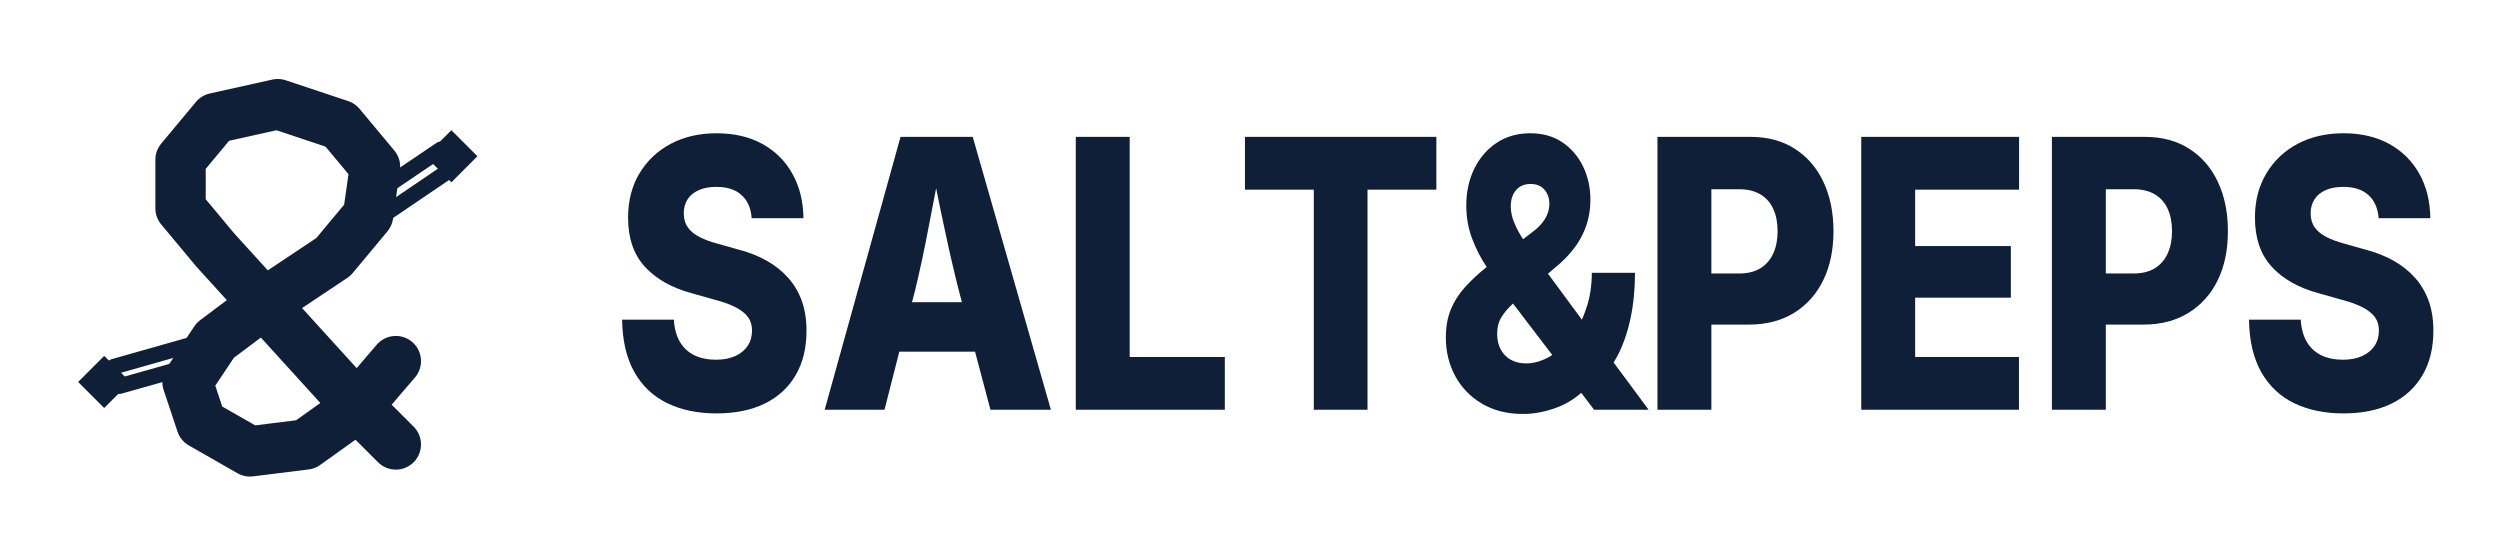
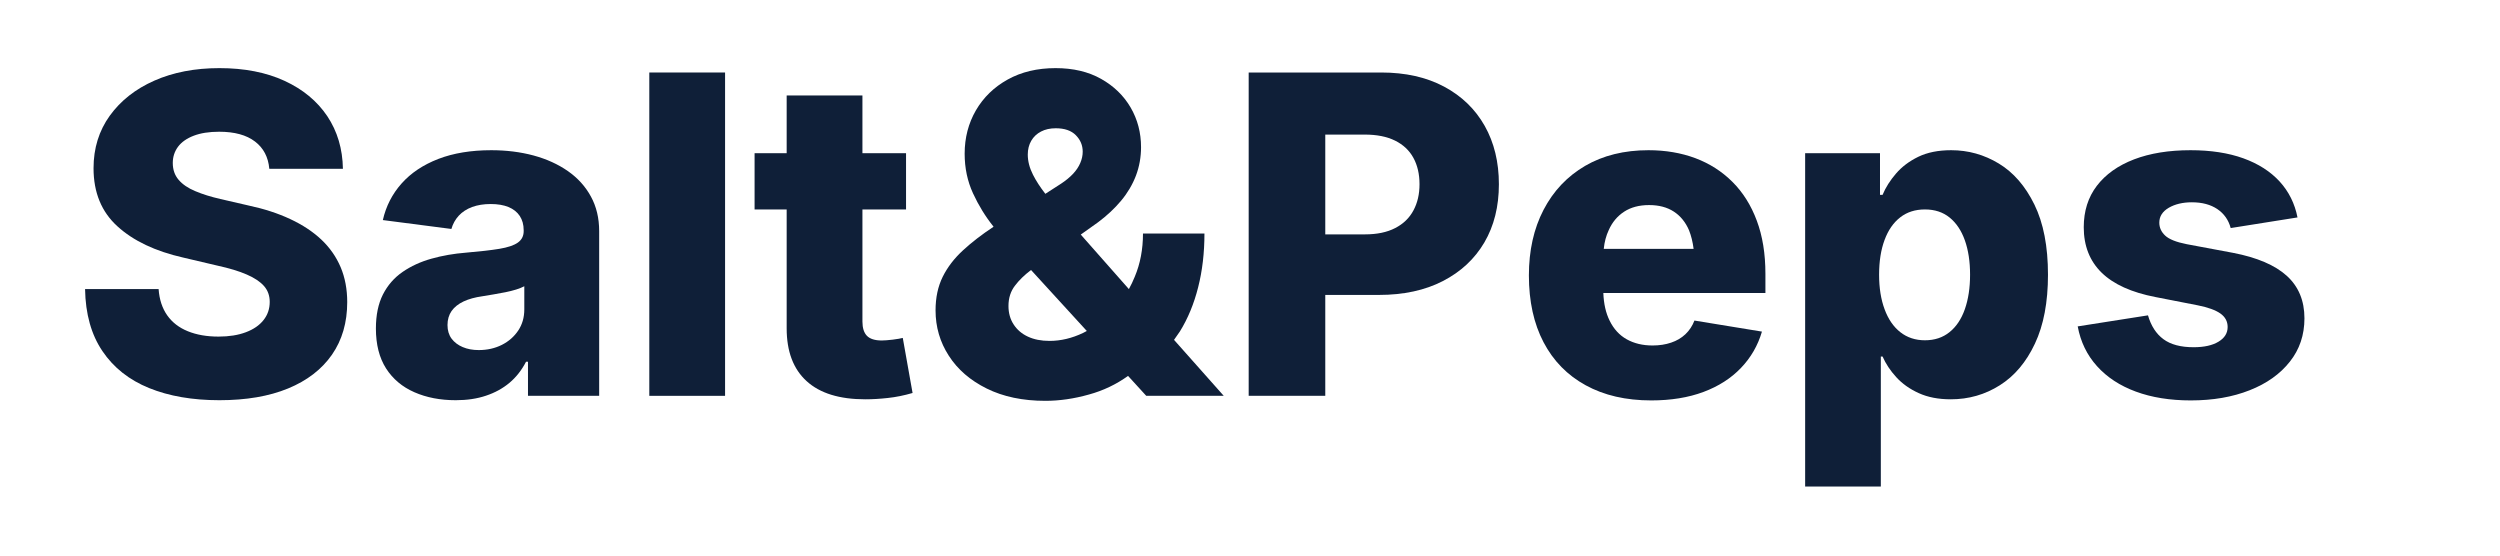
- <svg xmlns="http://www.w3.org/2000/svg" aria-label="SALT&amp;PEPS monochrome logo" role="img" viewBox="0 0 360 80">
+ <svg xmlns="http://www.w3.org/2000/svg" aria-label="Salt&amp;Peps monochrome logo" role="img" viewBox="0 0 360 80">
  <g>
-     <g transform="translate(8 8)">
-       <path fill="none" stroke="#0F1F38" stroke-linecap="round" stroke-linejoin="round" stroke-width="7.25" d="M 49 44 L 43 51 L 36 56 L 28 57 L 21 53 L 19 47 L 23 41 L 31 35 L 40 29 L 45 23 L 46 16 L 41 10 L 32 7 L 23 9 L 18 15 L 18 22 L 23 28 L 43 50 L 49 56" />
-       <path fill="none" stroke="#0F1F38" stroke-linecap="round" stroke-linejoin="round" stroke-width="2.25" d="M 43.8 21.4 55.5 13.5 M 45.7 24 57.2 16.2 M 23.2 40.6 8.4 44.8 M 24.1 43.4 9.2 47.6" />
-       <path fill="#0F1F38" d="M57 10.75 60.75 14.5 57 18.25 53.25 14.5Z" />
-       <path fill="#0F1F38" d="M7 43.25 10.75 47 7 50.75 3.25 47Z" />
-     </g>
-     <g transform="translate(88 0) scale(0.8337 1)">
-       <path fill="#0F1F38" d="M18.22 59.53Q13.32 59.53 9.68 58.05Q6.04 56.57 4.01 53.57Q1.98 50.56 1.90 46.03L10.84 46.03Q10.97 47.93 11.88 49.22Q12.79 50.51 14.38 51.16Q15.98 51.80 18.11 51.80Q20.04 51.80 21.44 51.27Q22.83 50.75 23.59 49.80Q24.34 48.85 24.34 47.58Q24.34 46.45 23.64 45.66Q22.94 44.87 21.54 44.26Q20.14 43.65 17.98 43.18L13.82 42.20Q8.73 41.04 5.83 38.41Q2.93 35.77 2.93 31.34Q2.93 27.70 4.90 24.96Q6.88 22.22 10.32 20.70Q13.76 19.19 18.22 19.19Q22.78 19.19 26.13 20.73Q29.48 22.27 31.32 25.03Q33.17 27.78 33.22 31.42L24.28 31.42Q24.10 29.28 22.54 28.10Q20.99 26.91 18.19 26.91Q16.35 26.91 15.08 27.40Q13.82 27.89 13.18 28.74Q12.55 29.60 12.55 30.71Q12.55 31.92 13.26 32.75Q13.97 33.58 15.29 34.14Q16.61 34.69 18.35 35.08L21.75 35.88Q24.60 36.48 26.83 37.52Q29.06 38.57 30.60 40.02Q32.14 41.47 32.95 43.36Q33.75 45.26 33.75 47.61Q33.75 51.33 31.89 54Q30.03 56.68 26.56 58.10Q23.10 59.53 18.22 59.53 M47.22 59L36.89 59L49.99 19.71L62.46 19.71L75.96 59L65.52 59L62.86 50.64L49.78 50.64L47.22 59M51.97 43.52L60.59 43.52L60.06 41.83Q58.75 37.54 57.53 32.69Q56.82 29.97 56.14 27.10Q55.48 29.97 54.84 32.71Q53.74 37.56 52.50 41.83 M106 59L80.26 59L80.26 19.71L89.57 19.71L89.57 51.41L106 51.41 M121.37 27.31L109.48 27.31L109.48 19.71L142.54 19.71L142.54 27.31L130.65 27.31L130.65 59L121.37 59" />
-       <path fill="#0F1F38" d="M157.52 59.61Q153.41 59.61 150.40 58.12Q147.40 56.63 145.79 54.14Q144.18 51.64 144.18 48.61Q144.18 46.29 145.05 44.54Q145.92 42.78 147.53 41.31Q149.11 39.86 151.22 38.46Q151.22 38.46 151.22 38.43Q149.74 36.59 148.73 34.39Q147.71 32.18 147.71 29.57Q147.71 26.67 149.08 24.31Q150.46 21.95 152.95 20.57Q155.44 19.19 158.76 19.19Q161.98 19.19 164.30 20.49Q166.62 21.80 167.88 23.97Q169.15 26.15 169.15 28.78Q169.15 30.60 168.53 32.24Q167.91 33.87 166.74 35.28Q165.56 36.69 163.93 37.91L161.82 39.41L167.67 46.03Q168.07 45.32 168.38 44.52Q169.39 42.15 169.39 39.28L176.85 39.28Q176.85 42.81 176.08 45.82Q175.32 48.82 173.87 51.17Q173.53 51.70 173.16 52.20L179.20 59L169.78 59L167.57 56.57Q165.41 58.13 162.82 58.84Q160.11 59.61 157.52 59.61M162.56 51.12L155.78 43.71Q154.57 44.63 153.83 45.61Q153.04 46.63 153.04 48.08Q153.04 49.38 153.67 50.34Q154.30 51.30 155.41 51.81Q156.52 52.33 158.02 52.33Q160.08 52.33 162.11 51.35Q162.35 51.25 162.56 51.12M157.52 34.45L159.45 33.21Q160.29 32.66 160.88 32.03Q161.48 31.39 161.77 30.71Q162.06 30.02 162.06 29.34Q162.06 28.18 161.23 27.33Q160.40 26.49 158.79 26.49Q157.76 26.49 156.99 26.88Q156.23 27.28 155.81 28.01Q155.39 28.73 155.39 29.68Q155.39 30.89 156.02 32.13Q156.57 33.24 157.52 34.45" />
-       <path fill="#0F1F38" d="M190.04 59L180.73 59L180.73 19.71L196.81 19.71Q201.24 19.71 204.46 21.43Q207.67 23.14 209.40 26.20Q211.13 29.26 211.13 33.29Q211.13 37.35 209.36 40.36Q207.60 43.36 204.33 45.05Q201.06 46.74 196.55 46.74L190.04 46.74L190.04 59M190.04 27.25L190.04 39.38L194.86 39.38Q197.05 39.38 198.53 38.62Q200 37.85 200.74 36.48Q201.48 35.11 201.48 33.29Q201.48 31.45 200.74 30.09Q200 28.73 198.51 27.99Q197.02 27.25 194.83 27.25 M243.17 59L215.93 59L215.93 19.71L243.19 19.71L243.19 27.31L225.24 27.31L225.24 35.43L241.77 35.43L241.77 42.86L225.24 42.86L225.24 51.41L243.17 51.41 M258.17 59L248.86 59L248.86 19.71L264.94 19.71Q269.37 19.71 272.59 21.43Q275.81 23.14 277.53 26.20Q279.26 29.26 279.26 33.29Q279.26 37.35 277.50 40.36Q275.73 43.36 272.46 45.05Q269.19 46.74 264.68 46.74L258.17 46.74L258.17 59M258.17 27.25L258.17 39.38L262.99 39.38Q265.18 39.38 266.66 38.62Q268.13 37.85 268.87 36.48Q269.61 35.11 269.61 33.29Q269.61 31.45 268.87 30.09Q268.13 28.73 266.65 27.99Q265.16 27.25 262.97 27.25 M299.22 59.53Q294.32 59.53 290.68 58.05Q287.04 56.57 285.01 53.57Q282.98 50.56 282.90 46.03L291.84 46.03Q291.97 47.93 292.88 49.22Q293.79 50.51 295.39 51.16Q296.98 51.80 299.12 51.80Q301.04 51.80 302.44 51.27Q303.84 50.75 304.59 49.80Q305.34 48.85 305.34 47.58Q305.34 46.45 304.64 45.66Q303.94 44.87 302.54 44.26Q301.15 43.65 298.98 43.18L294.82 42.20Q289.73 41.04 286.83 38.41Q283.93 35.77 283.93 31.34Q283.93 27.70 285.91 24.96Q287.88 22.22 291.32 20.70Q294.77 19.19 299.22 19.19Q303.78 19.19 307.13 20.73Q310.48 22.27 312.33 25.03Q314.17 27.78 314.22 31.42L305.29 31.42Q305.10 29.28 303.55 28.10Q301.99 26.91 299.20 26.91Q297.35 26.91 296.08 27.40Q294.82 27.89 294.19 28.74Q293.55 29.60 293.55 30.71Q293.55 31.92 294.26 32.75Q294.98 33.58 296.29 34.14Q297.61 34.69 299.35 35.08L302.75 35.88Q305.60 36.48 307.83 37.52Q310.06 38.57 311.60 40.02Q313.14 41.47 313.95 43.36Q314.75 45.26 314.75 47.61Q314.75 51.33 312.89 54Q311.03 56.68 307.57 58.10Q304.10 59.53 299.22 59.53" />
-     </g>
+     <path fill="#0F1F38" d="M31.59 57.63Q25.78 57.63 21.47 55.88Q17.16 54.13 14.75 50.56Q12.34 47 12.25 41.63L22.84 41.63Q23 43.88 24.08 45.41Q25.16 46.94 27.05 47.70Q28.94 48.47 31.47 48.47Q33.75 48.47 35.41 47.84Q37.06 47.22 37.95 46.09Q38.84 44.97 38.84 43.47Q38.84 42.13 38.02 41.19Q37.19 40.25 35.53 39.53Q33.88 38.81 31.31 38.25L26.38 37.09Q20.34 35.72 16.91 32.59Q13.47 29.47 13.47 24.22Q13.47 19.91 15.81 16.66Q18.16 13.41 22.23 11.61Q26.31 9.81 31.59 9.81Q37 9.81 40.97 11.64Q44.94 13.47 47.13 16.73Q49.31 20 49.38 24.31L38.78 24.31Q38.56 21.78 36.72 20.38Q34.88 18.97 31.56 18.97Q29.38 18.97 27.88 19.55Q26.38 20.13 25.63 21.14Q24.88 22.16 24.88 23.47Q24.88 24.91 25.72 25.89Q26.56 26.88 28.13 27.53Q29.69 28.19 31.75 28.66L35.78 29.59Q39.16 30.31 41.80 31.55Q44.44 32.78 46.27 34.50Q48.09 36.22 49.05 38.47Q50 40.72 50 43.50Q50 47.91 47.80 51.08Q45.59 54.25 41.48 55.94Q37.38 57.63 31.59 57.63" />
+     <path fill="#0F1F38" d="M65.63 57.63Q62.28 57.63 59.67 56.48Q57.06 55.34 55.59 53.05Q54.13 50.75 54.13 47.31Q54.13 44.41 55.14 42.41Q56.16 40.41 57.97 39.16Q59.78 37.91 62.13 37.25Q64.47 36.59 67.13 36.38Q70.09 36.13 71.91 35.83Q73.72 35.53 74.56 34.94Q75.41 34.34 75.41 33.28L75.41 33.16Q75.41 31.94 74.84 31.09Q74.28 30.25 73.22 29.81Q72.16 29.38 70.66 29.38Q69.16 29.38 67.98 29.81Q66.81 30.25 66.06 31.06Q65.31 31.88 65 32.97L55.13 31.69Q55.81 28.69 57.83 26.42Q59.84 24.16 63.11 22.89Q66.38 21.63 70.75 21.63Q74 21.63 76.83 22.39Q79.66 23.16 81.78 24.64Q83.91 26.13 85.09 28.30Q86.28 30.47 86.28 33.28L86.28 57L76.03 57L76.03 52.09L75.75 52.09Q74.81 53.91 73.36 55.13Q71.91 56.34 69.98 56.98Q68.06 57.63 65.63 57.63M68.94 50.41Q70.78 50.41 72.27 49.66Q73.75 48.91 74.63 47.59Q75.50 46.28 75.50 44.56L75.50 41.22Q75.03 41.47 74.33 41.69Q73.63 41.91 72.78 42.08Q71.94 42.25 71.09 42.39Q70.25 42.53 69.47 42.66Q67.88 42.88 66.75 43.41Q65.63 43.94 65.03 44.78Q64.44 45.63 64.44 46.81Q64.44 47.97 65.03 48.77Q65.63 49.56 66.63 49.98Q67.63 50.41 68.94 50.41" />
+     <path fill="#0F1F38" d="M93.50 10.44L104.41 10.44L104.41 57L93.50 57" />
+     <path fill="#0F1F38" d="M124.19 22.06L130.47 22.06L130.47 30.16L124.19 30.16L124.19 46.31Q124.19 47.69 124.84 48.36Q125.50 49.03 126.97 49.03Q127.53 49.03 128.55 48.91Q129.56 48.78 130 48.66L131.41 56.59Q129.56 57.13 127.84 57.31Q126.13 57.50 124.59 57.50Q119.03 57.50 116.16 54.89Q113.28 52.28 113.28 47.28L113.28 30.16L108.66 30.16L108.66 22.06L113.28 22.06L113.28 13.75L124.19 13.75" />
+     <path fill="#0F1F38" d="M150.53 57.72Q145.66 57.72 142.09 55.95Q138.53 54.19 136.63 51.23Q134.72 48.28 134.72 44.69Q134.72 41.94 135.75 39.86Q136.78 37.78 138.69 36.03Q140.56 34.31 143.06 32.66Q143.06 32.66 143.06 32.63Q141.31 30.44 140.11 27.83Q138.91 25.22 138.91 22.13Q138.91 18.69 140.53 15.89Q142.16 13.09 145.11 11.45Q148.06 9.81 152 9.81Q155.81 9.81 158.56 11.36Q161.31 12.91 162.81 15.48Q164.31 18.06 164.31 21.19Q164.31 23.34 163.58 25.28Q162.84 27.22 161.45 28.89Q160.06 30.56 158.13 32L155.63 33.78L162.56 41.63Q163.03 40.78 163.41 39.84Q164.59 37.03 164.59 33.63L173.44 33.63Q173.44 37.81 172.53 41.38Q171.63 44.94 169.91 47.72Q169.50 48.34 169.06 48.94L176.22 57L165.06 57L162.44 54.13Q159.88 55.97 156.81 56.81Q153.59 57.72 150.53 57.72M156.50 47.66L148.47 38.88Q147.03 39.97 146.16 41.13Q145.22 42.34 145.22 44.06Q145.22 45.59 145.97 46.73Q146.72 47.88 148.03 48.48Q149.34 49.09 151.13 49.09Q153.56 49.09 155.97 47.94Q156.25 47.81 156.50 47.66M150.53 27.91L152.81 26.44Q153.81 25.78 154.52 25.03Q155.22 24.28 155.56 23.47Q155.91 22.66 155.91 21.84Q155.91 20.47 154.92 19.47Q153.94 18.47 152.03 18.47Q150.81 18.47 149.91 18.94Q149 19.41 148.50 20.27Q148 21.13 148 22.25Q148 23.69 148.75 25.16Q149.41 26.47 150.53 27.91" />
+     <path fill="#0F1F38" d="M190.84 57L179.81 57L179.81 10.44L198.88 10.44Q204.13 10.44 207.94 12.47Q211.75 14.50 213.80 18.13Q215.84 21.75 215.84 26.53Q215.84 31.34 213.75 34.91Q211.66 38.47 207.78 40.47Q203.91 42.47 198.56 42.47L190.84 42.47L190.84 57M190.84 19.38L190.84 33.75L196.56 33.75Q199.16 33.75 200.91 32.84Q202.66 31.94 203.53 30.31Q204.41 28.69 204.41 26.53Q204.41 24.34 203.53 22.73Q202.66 21.13 200.89 20.25Q199.13 19.38 196.53 19.38" />
+     <path fill="#0F1F38" d="M237.78 57.66Q232.31 57.66 228.34 55.48Q224.38 53.31 222.27 49.28Q220.16 45.25 220.16 39.66Q220.16 34.28 222.27 30.22Q224.38 26.16 228.25 23.89Q232.13 21.63 237.38 21.63Q241.06 21.63 244.14 22.78Q247.22 23.94 249.48 26.20Q251.75 28.47 252.98 31.78Q254.22 35.09 254.22 39.44L254.22 42.19L230.88 42.19Q230.97 44.53 231.78 46.16Q232.66 47.97 234.25 48.86Q235.84 49.75 237.97 49.75Q239.44 49.75 240.64 49.34Q241.84 48.94 242.70 48.13Q243.56 47.31 244 46.16L253.72 47.75Q252.84 50.75 250.70 52.98Q248.56 55.22 245.30 56.44Q242.03 57.66 237.78 57.66M230.94 35.84L243.88 35.84Q243.69 34.34 243.22 33.16Q242.47 31.41 241.03 30.47Q239.59 29.53 237.47 29.53Q235.34 29.53 233.88 30.48Q232.41 31.44 231.66 33.13Q231.09 34.34 230.94 35.84" />
+     <path fill="#0F1F38" d="M270.84 70.06L259.94 70.06L259.94 22.06L270.72 22.06L270.72 28.06L271.09 28.06Q271.75 26.47 273.02 25Q274.28 23.53 276.23 22.58Q278.19 21.63 280.97 21.63Q284.66 21.63 287.83 23.55Q291 25.47 292.95 29.45Q294.91 33.44 294.91 39.56Q294.91 45.50 293.03 49.48Q291.16 53.47 287.97 55.48Q284.78 57.50 280.91 57.50Q278.25 57.50 276.30 56.61Q274.34 55.72 273.06 54.31Q271.78 52.91 271.09 51.34L270.84 51.34L270.84 70.06M277.19 49Q279.28 49 280.73 47.83Q282.19 46.66 282.94 44.52Q283.69 42.38 283.69 39.56Q283.69 36.72 282.94 34.61Q282.19 32.50 280.75 31.33Q279.31 30.16 277.19 30.16Q275.09 30.16 273.63 31.30Q272.16 32.44 271.38 34.55Q270.59 36.66 270.59 39.56Q270.59 42.41 271.38 44.53Q272.16 46.66 273.64 47.83Q275.13 49 277.19 49" />
+     <path fill="#0F1F38" d="M315.47 57.66Q311 57.66 307.56 56.39Q304.13 55.13 301.97 52.73Q299.81 50.34 299.19 47L309.31 45.41Q309.97 47.69 311.53 48.84Q313.09 50 315.88 50Q318.16 50 319.47 49.20Q320.78 48.41 320.78 47.09Q320.78 45.88 319.73 45.14Q318.69 44.41 316.50 43.97L310.41 42.78Q305.22 41.78 302.64 39.27Q300.06 36.75 300.06 32.72Q300.06 29.22 301.95 26.75Q303.84 24.28 307.30 22.95Q310.75 21.63 315.44 21.63Q319.81 21.63 323.05 22.80Q326.28 23.97 328.27 26.14Q330.25 28.31 330.84 31.31L321.22 32.84Q320.75 31.09 319.30 30.11Q317.84 29.13 315.63 29.13Q313.66 29.13 312.30 29.92Q310.94 30.72 310.94 32.06Q310.94 33.13 311.78 33.92Q312.63 34.72 314.88 35.16L321.56 36.41Q326.75 37.41 329.30 39.72Q331.84 42.03 331.84 45.84Q331.84 49.44 329.73 52.09Q327.63 54.75 323.94 56.20Q320.25 57.66 315.47 57.66" />
  </g>
</svg>
